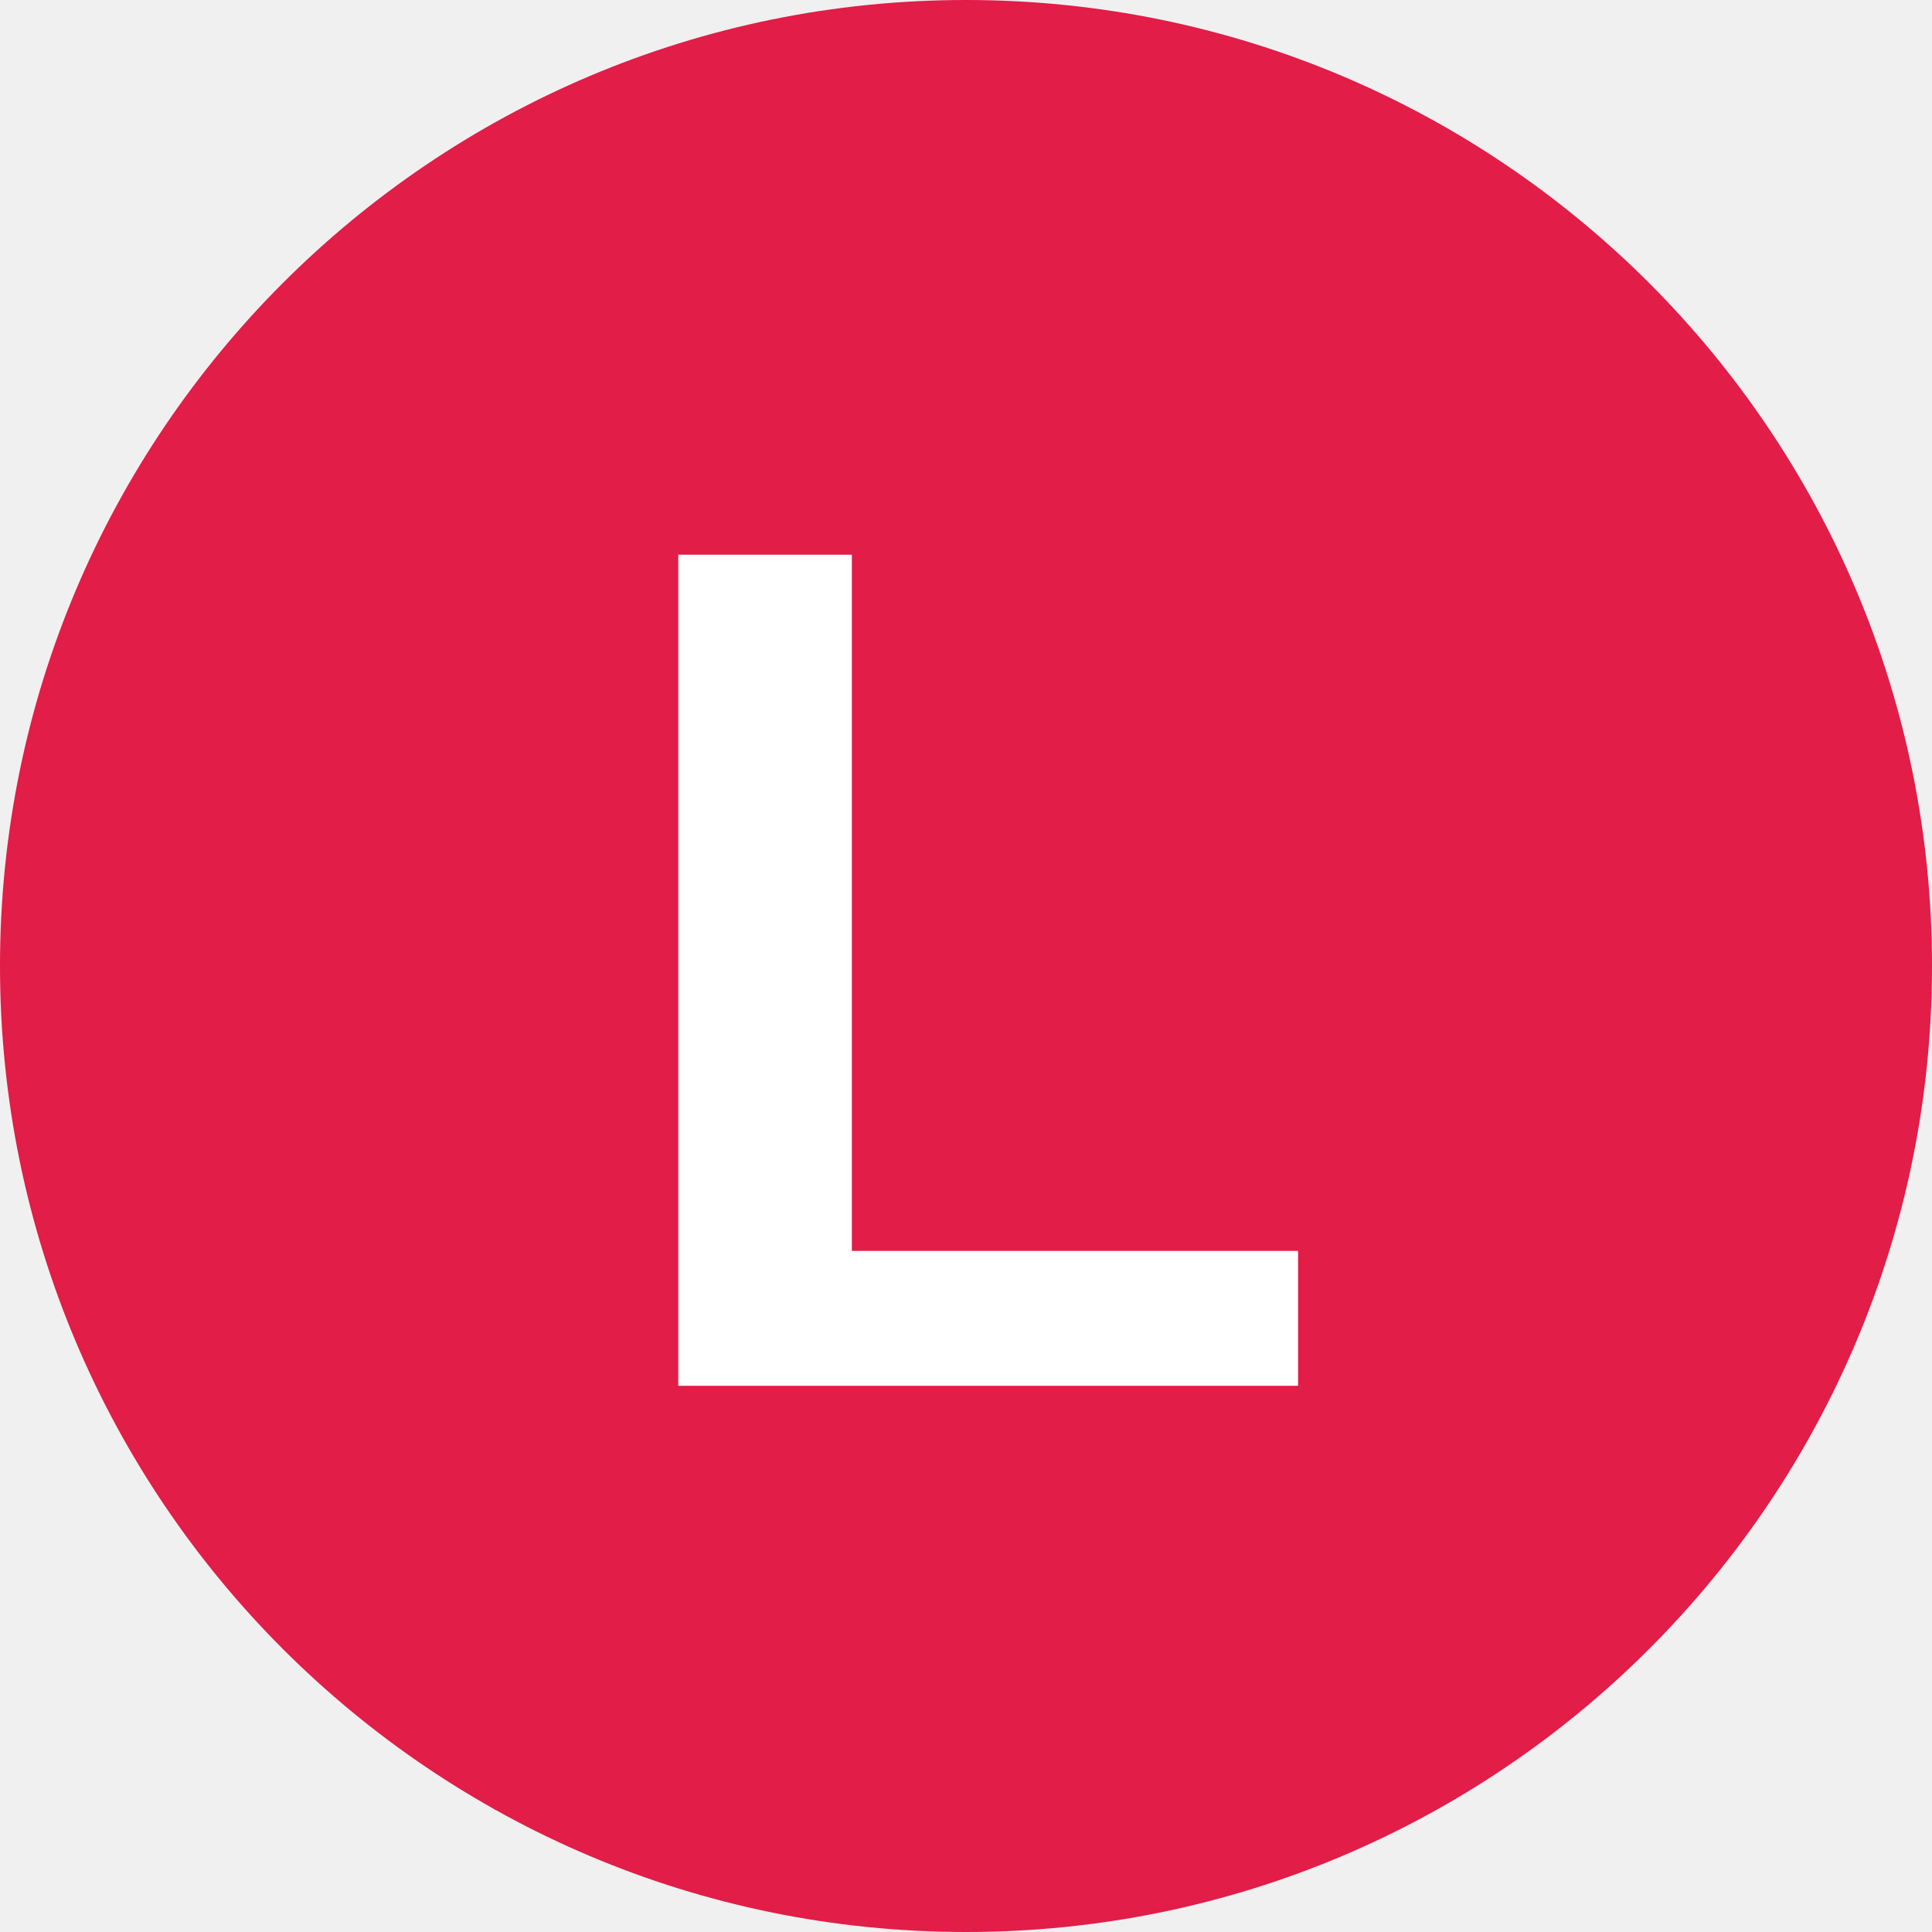
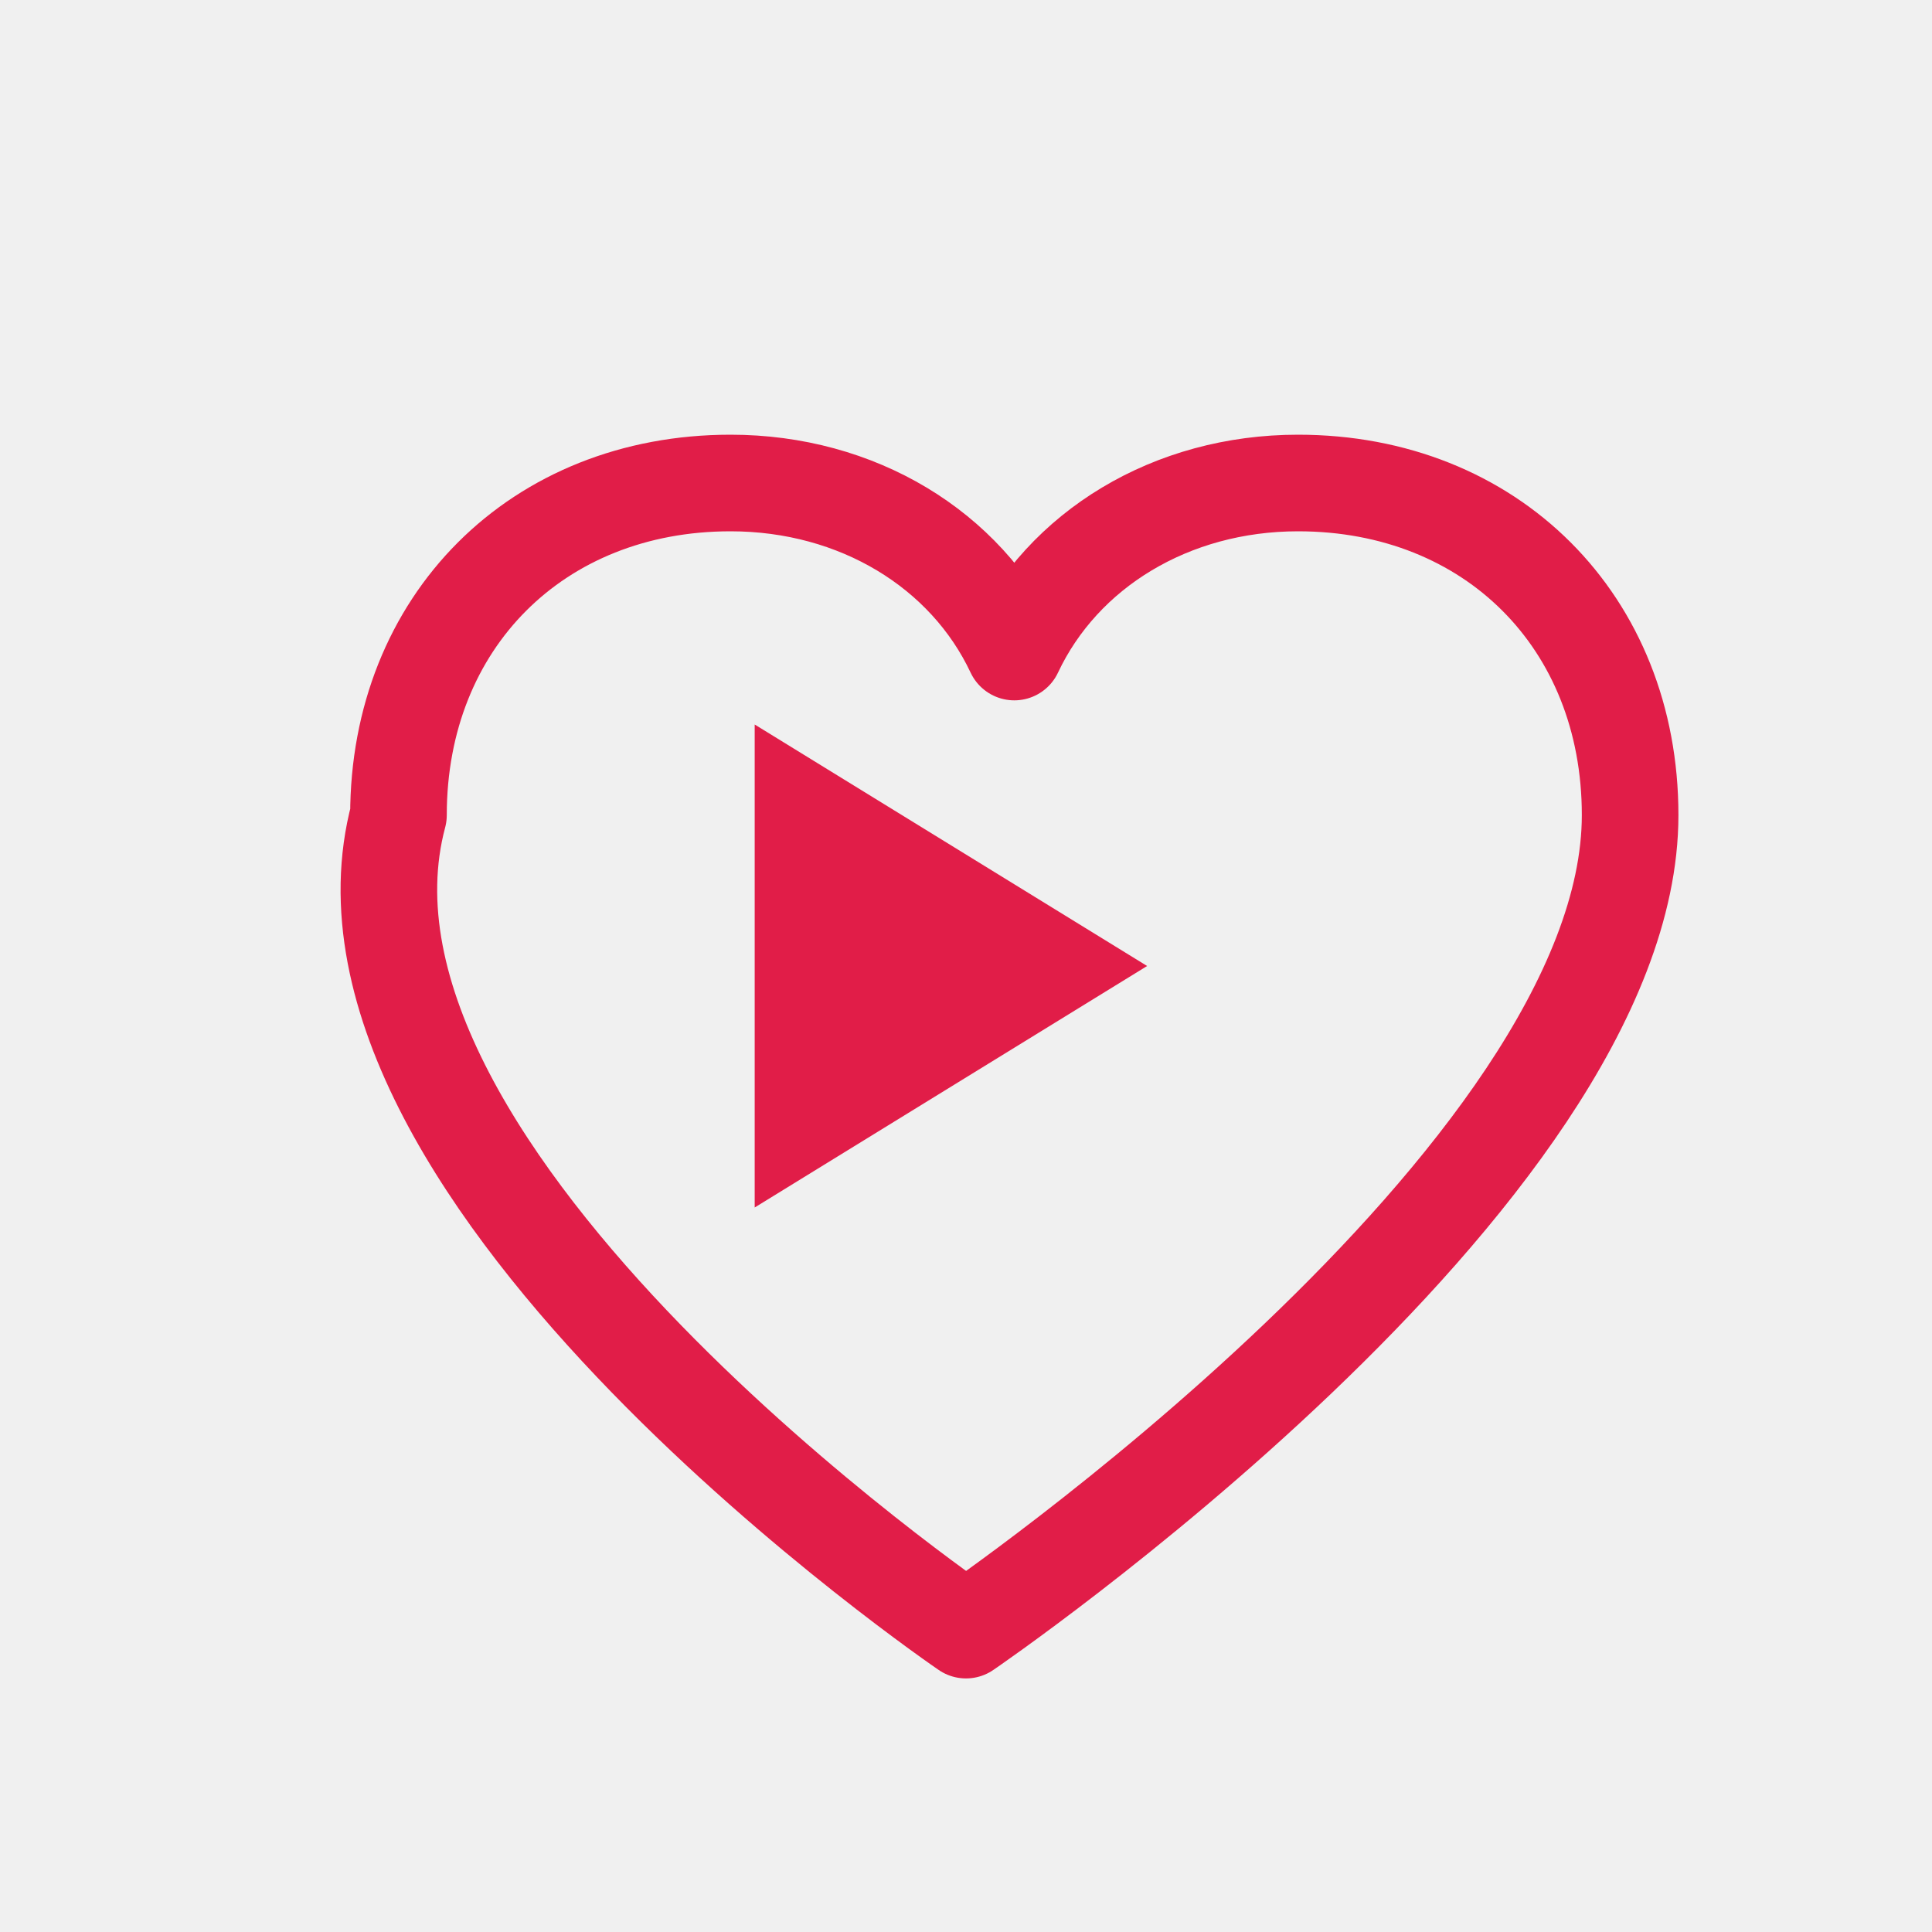
<svg xmlns="http://www.w3.org/2000/svg" viewBox="0 0 32 32">
-   <circle cx="16" cy="16" r="16" fill="#E11D48" />
-   <text x="50%" y="54%" font-family="Arial, Helvetica, sans-serif" font-weight="bold" font-size="20" fill="white" text-anchor="middle" dominant-baseline="middle">L</text>
+   <path d="M16 27s11-7.5 11-13.5c0-3.2-2.3-5.5-5.5-5.5-2.1 0-3.9 1.1-4.7 2.8-0.8-1.7-2.6-2.8-4.7-2.8-3.2 0-5.5 2.3-5.5 5.5C5 19.5 16 27 16 27z" fill="none" stroke="#E11D48" stroke-width="1.6" stroke-linejoin="round" />
+   <path d="M12.5 12l6.5 4-6.5 4V12z" fill="#E11D48" />
</svg>
